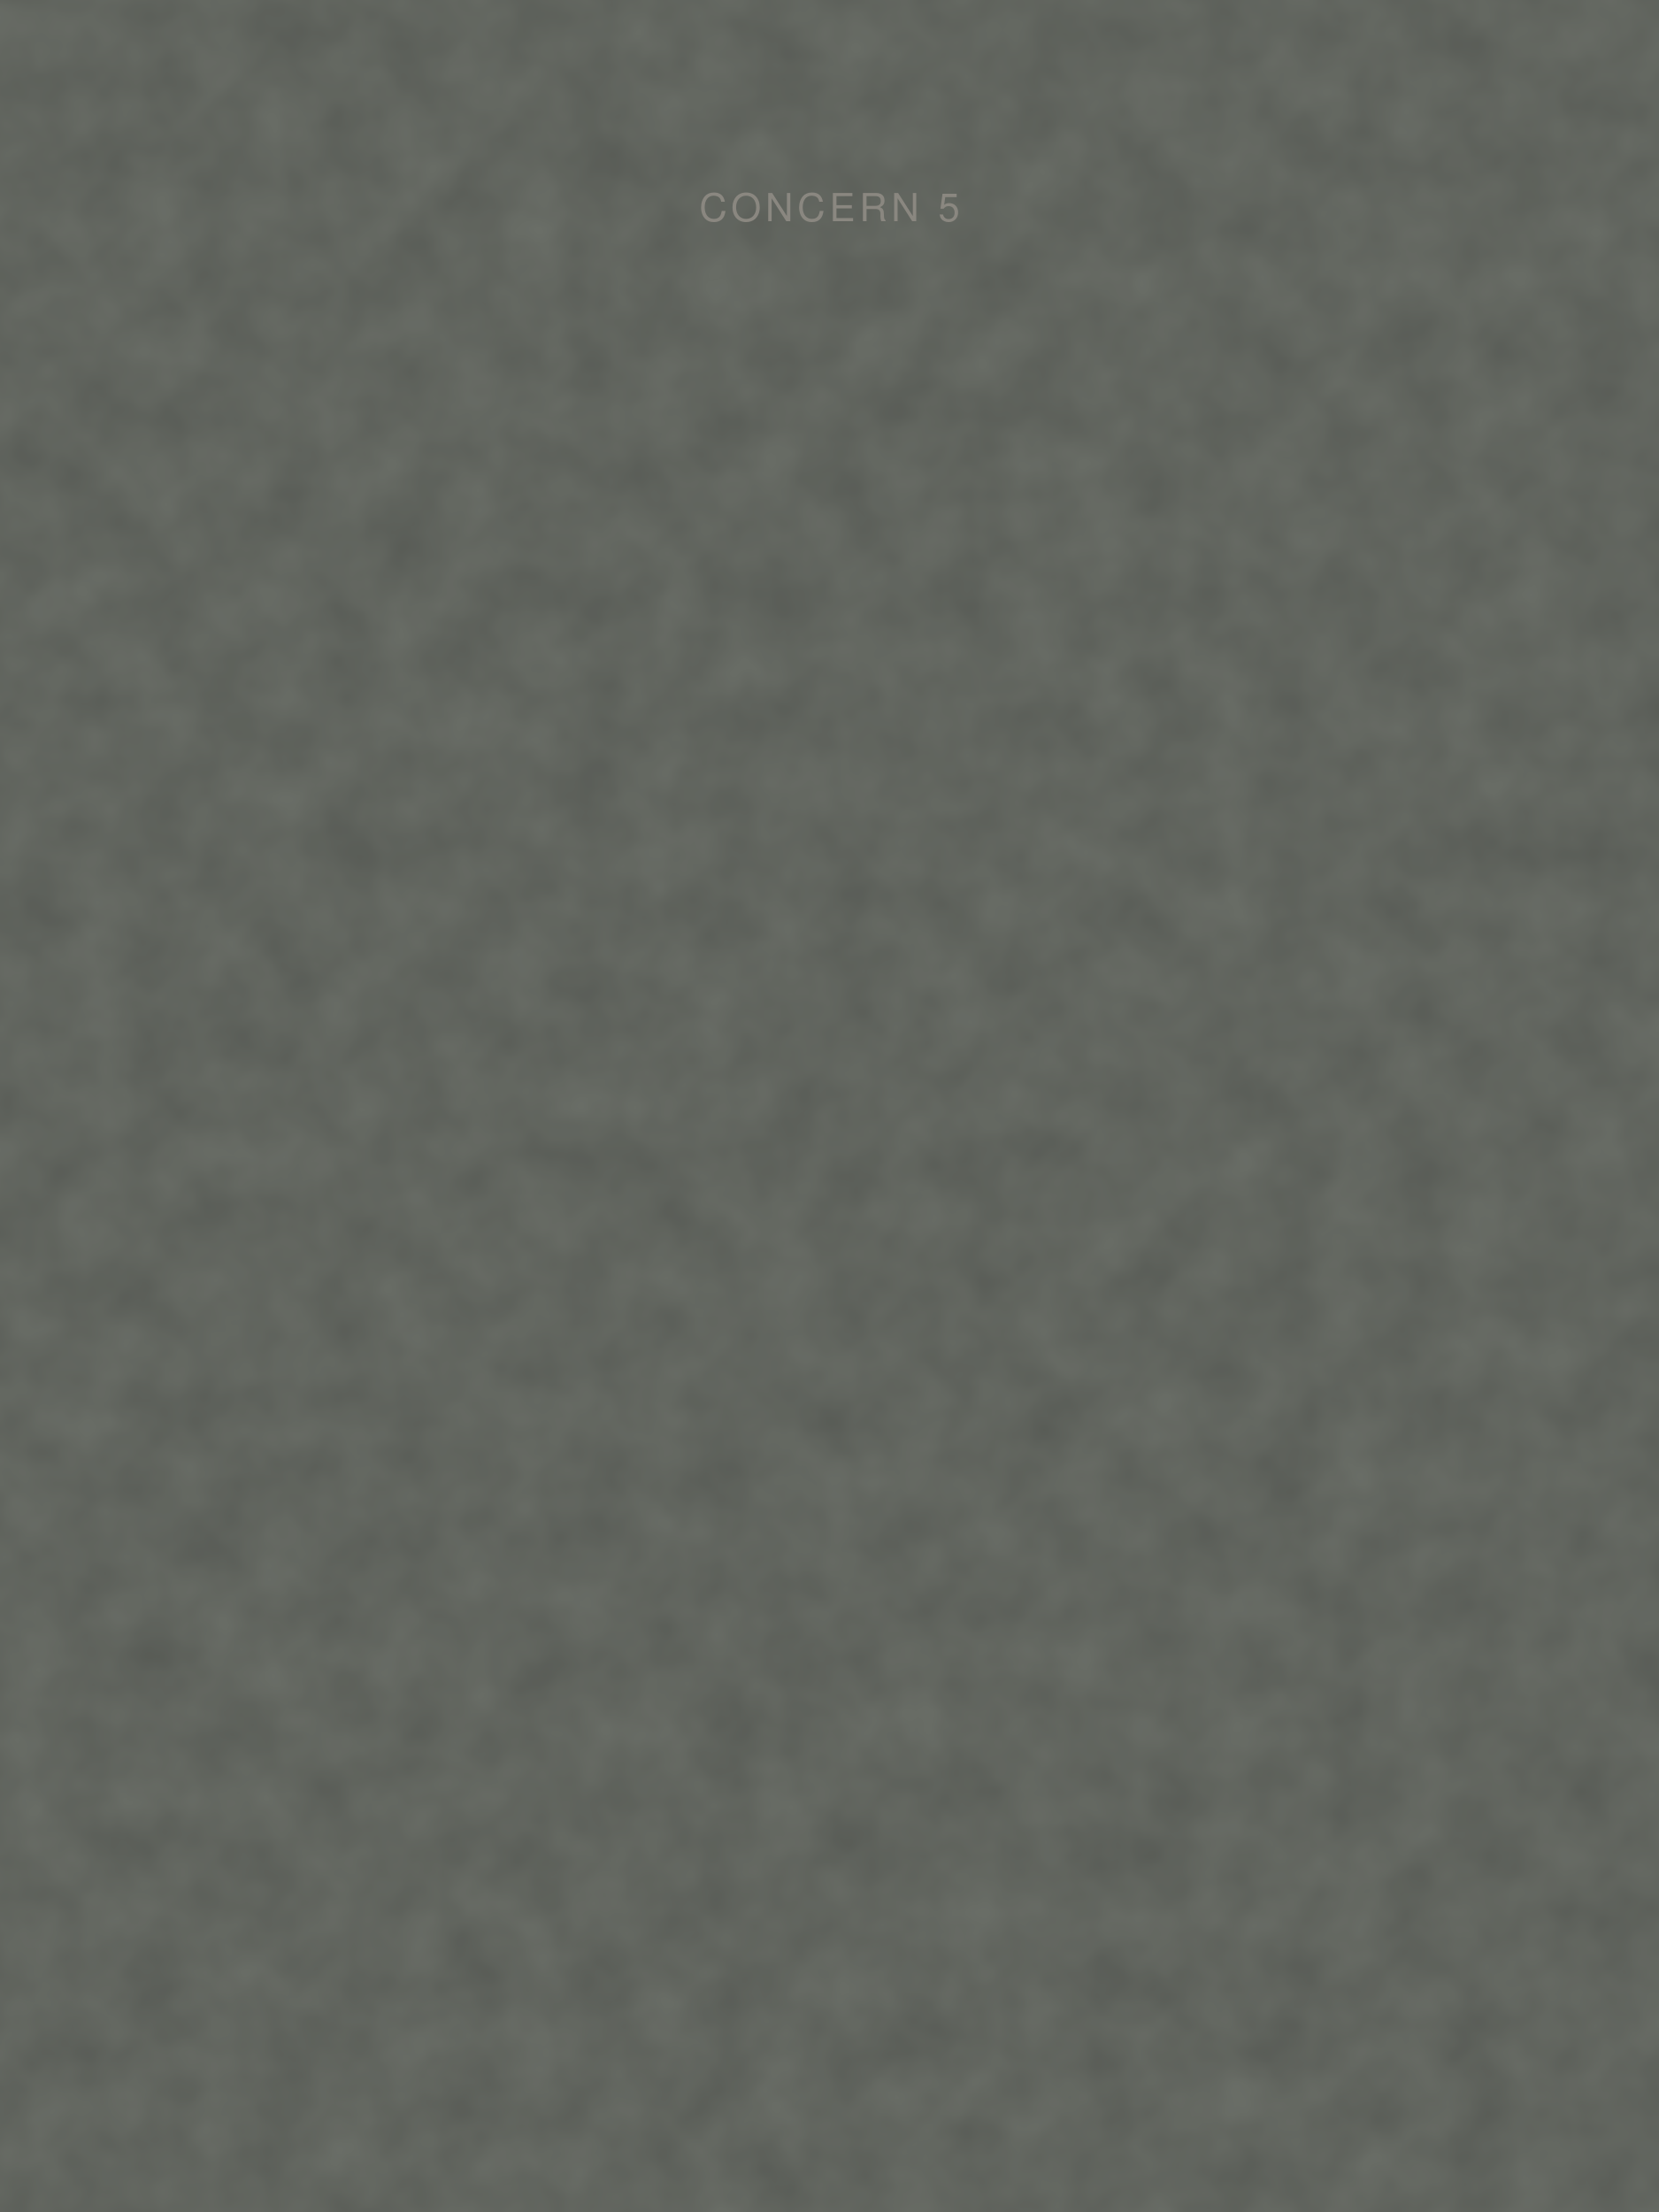
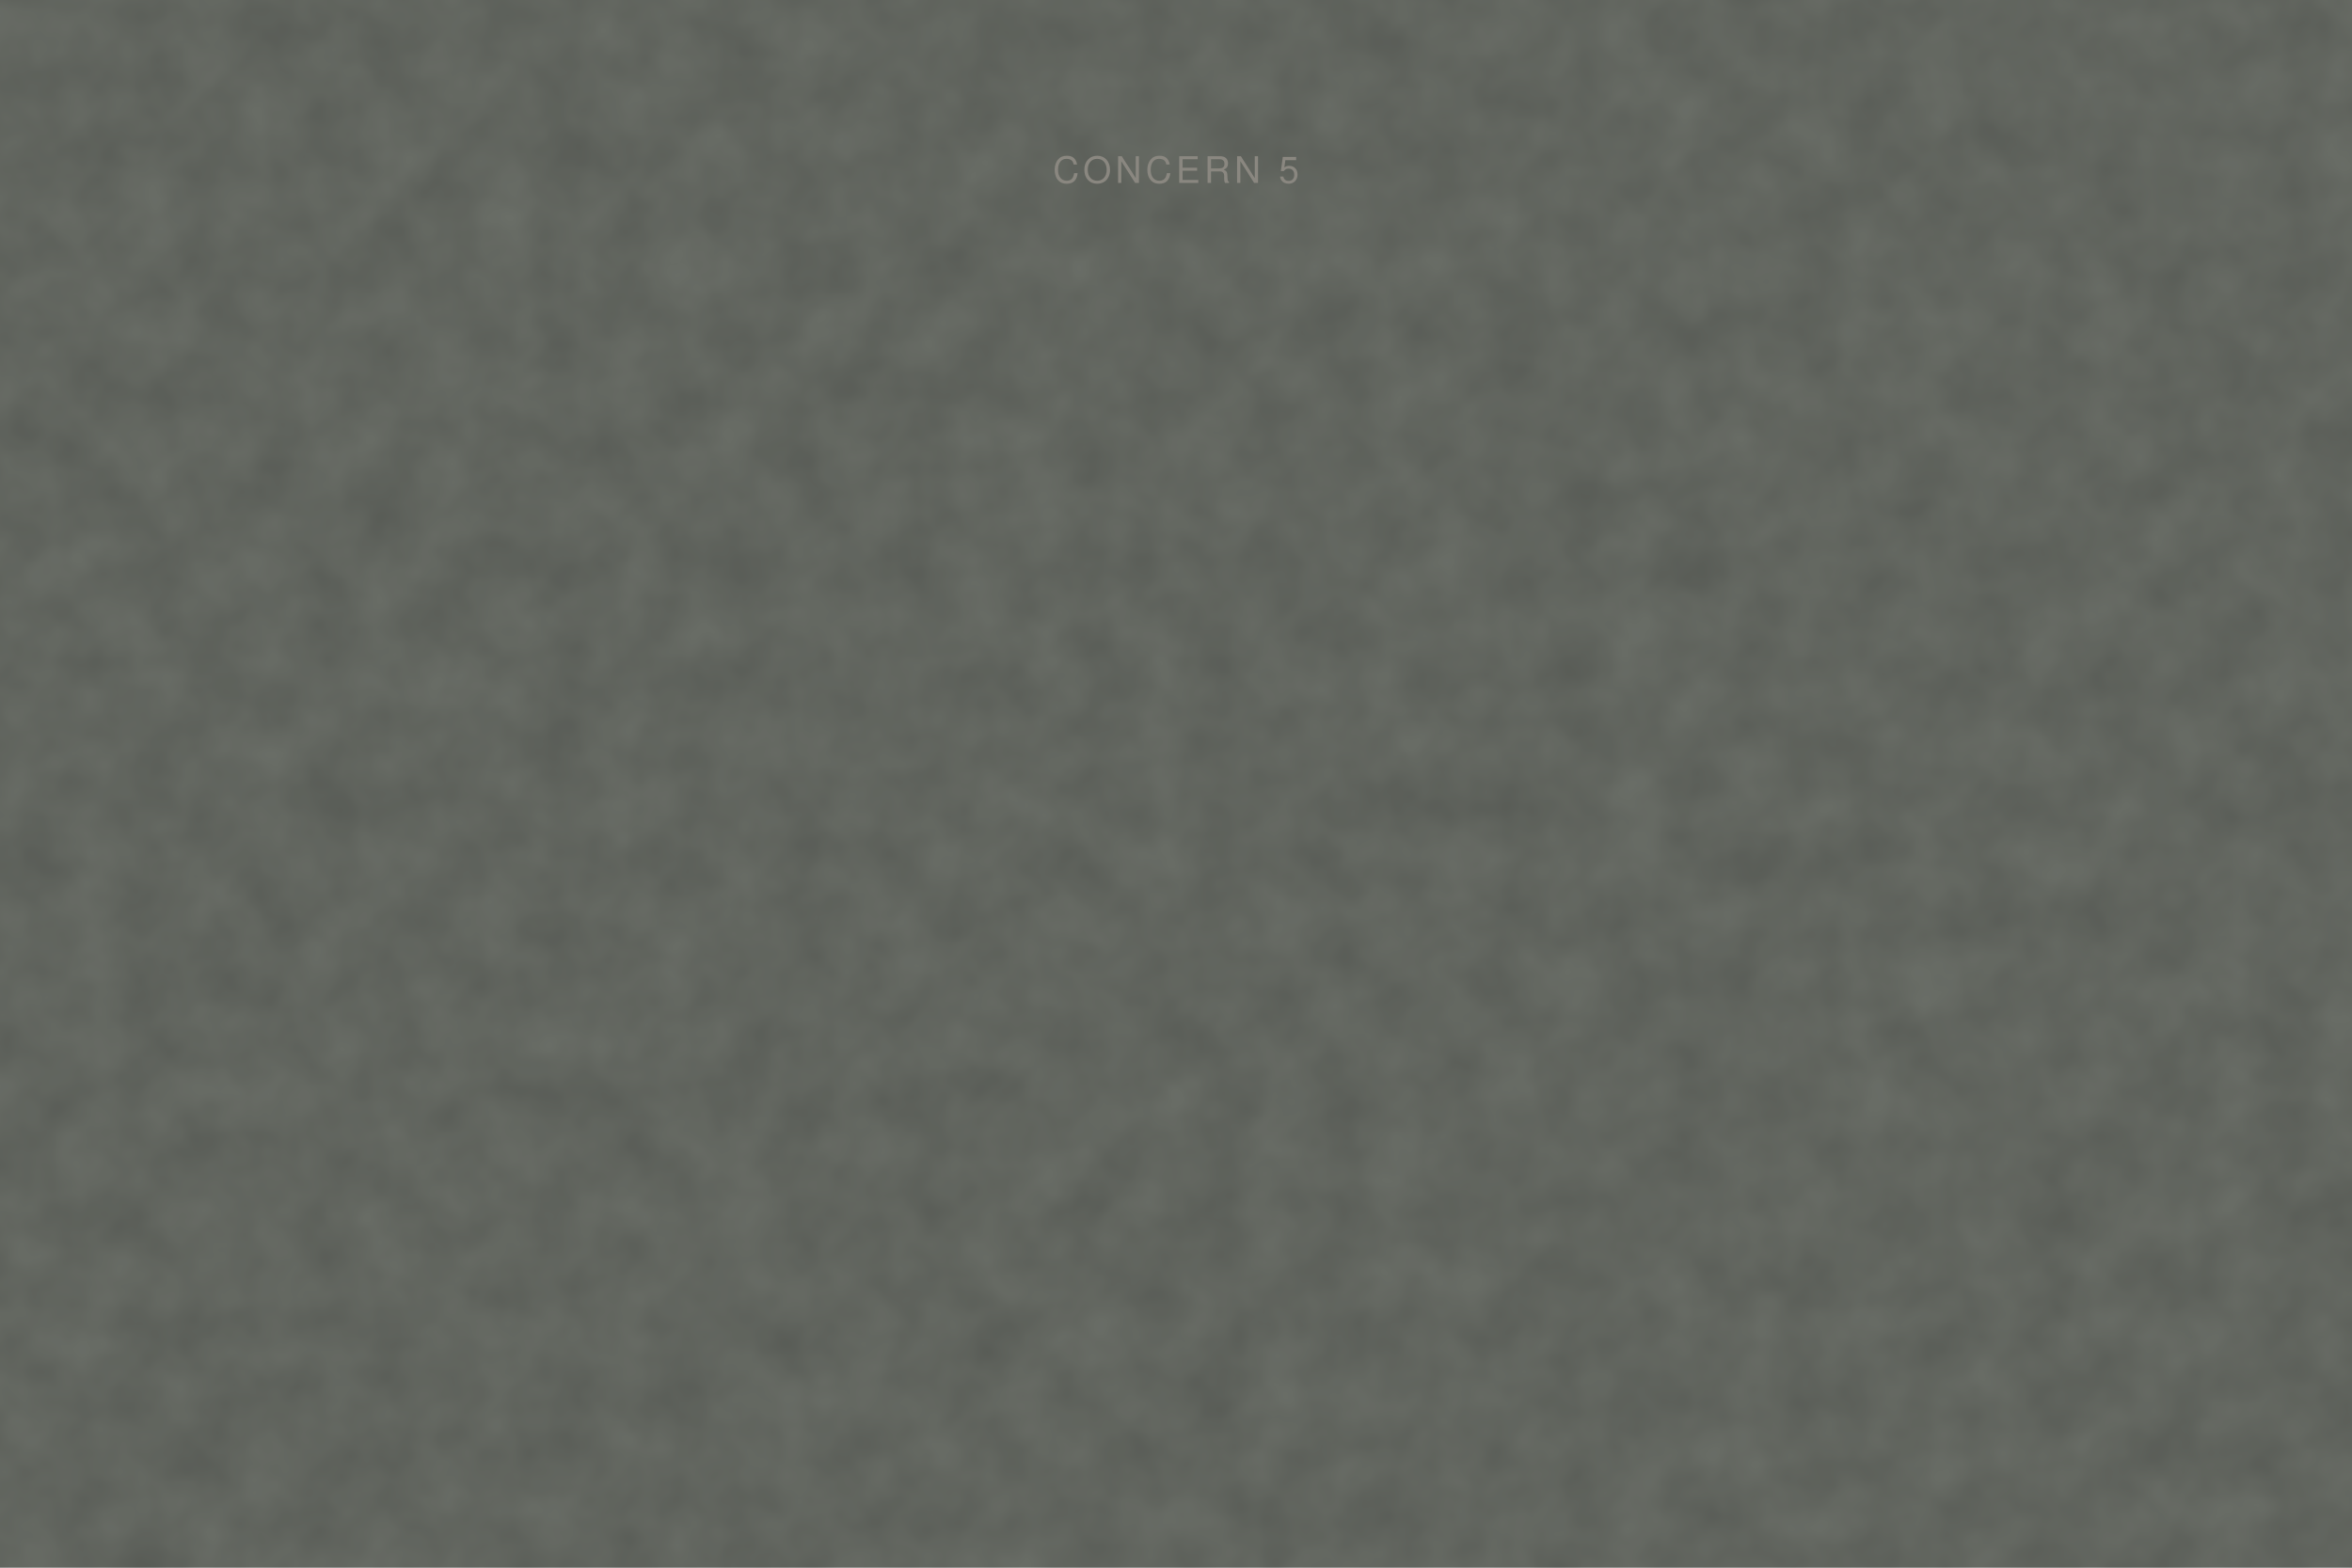
- <svg xmlns="http://www.w3.org/2000/svg" width="600" height="800" viewBox="0 0 600 800">
+ <svg xmlns="http://www.w3.org/2000/svg" width="900" height="600" viewBox="0 0 900 600">
  <defs>
    <filter id="concern5">
      <feTurbulence type="fractalNoise" baseFrequency="0.044" numOctaves="3" seed="56" />
      <feColorMatrix values="0 0 0 0 0  0 0 0 0 0  0 0 0 0 0  0 0 0 0.18 0" />
    </filter>
  </defs>
  <rect width="100%" height="100%" fill="#6b6f68" />
  <rect width="100%" height="100%" filter="url(#concern5)" />
-   <text x="300" y="80" font-family="Helvetica, Arial, sans-serif" font-size="14" letter-spacing="1.5" fill="#8a8780" text-anchor="middle">CONCERN 5</text>
+   <text x="450" y="70" font-family="Helvetica, Arial, sans-serif" font-size="14" letter-spacing="1.5" fill="#8a8780" text-anchor="middle">CONCERN 5</text>
</svg>
